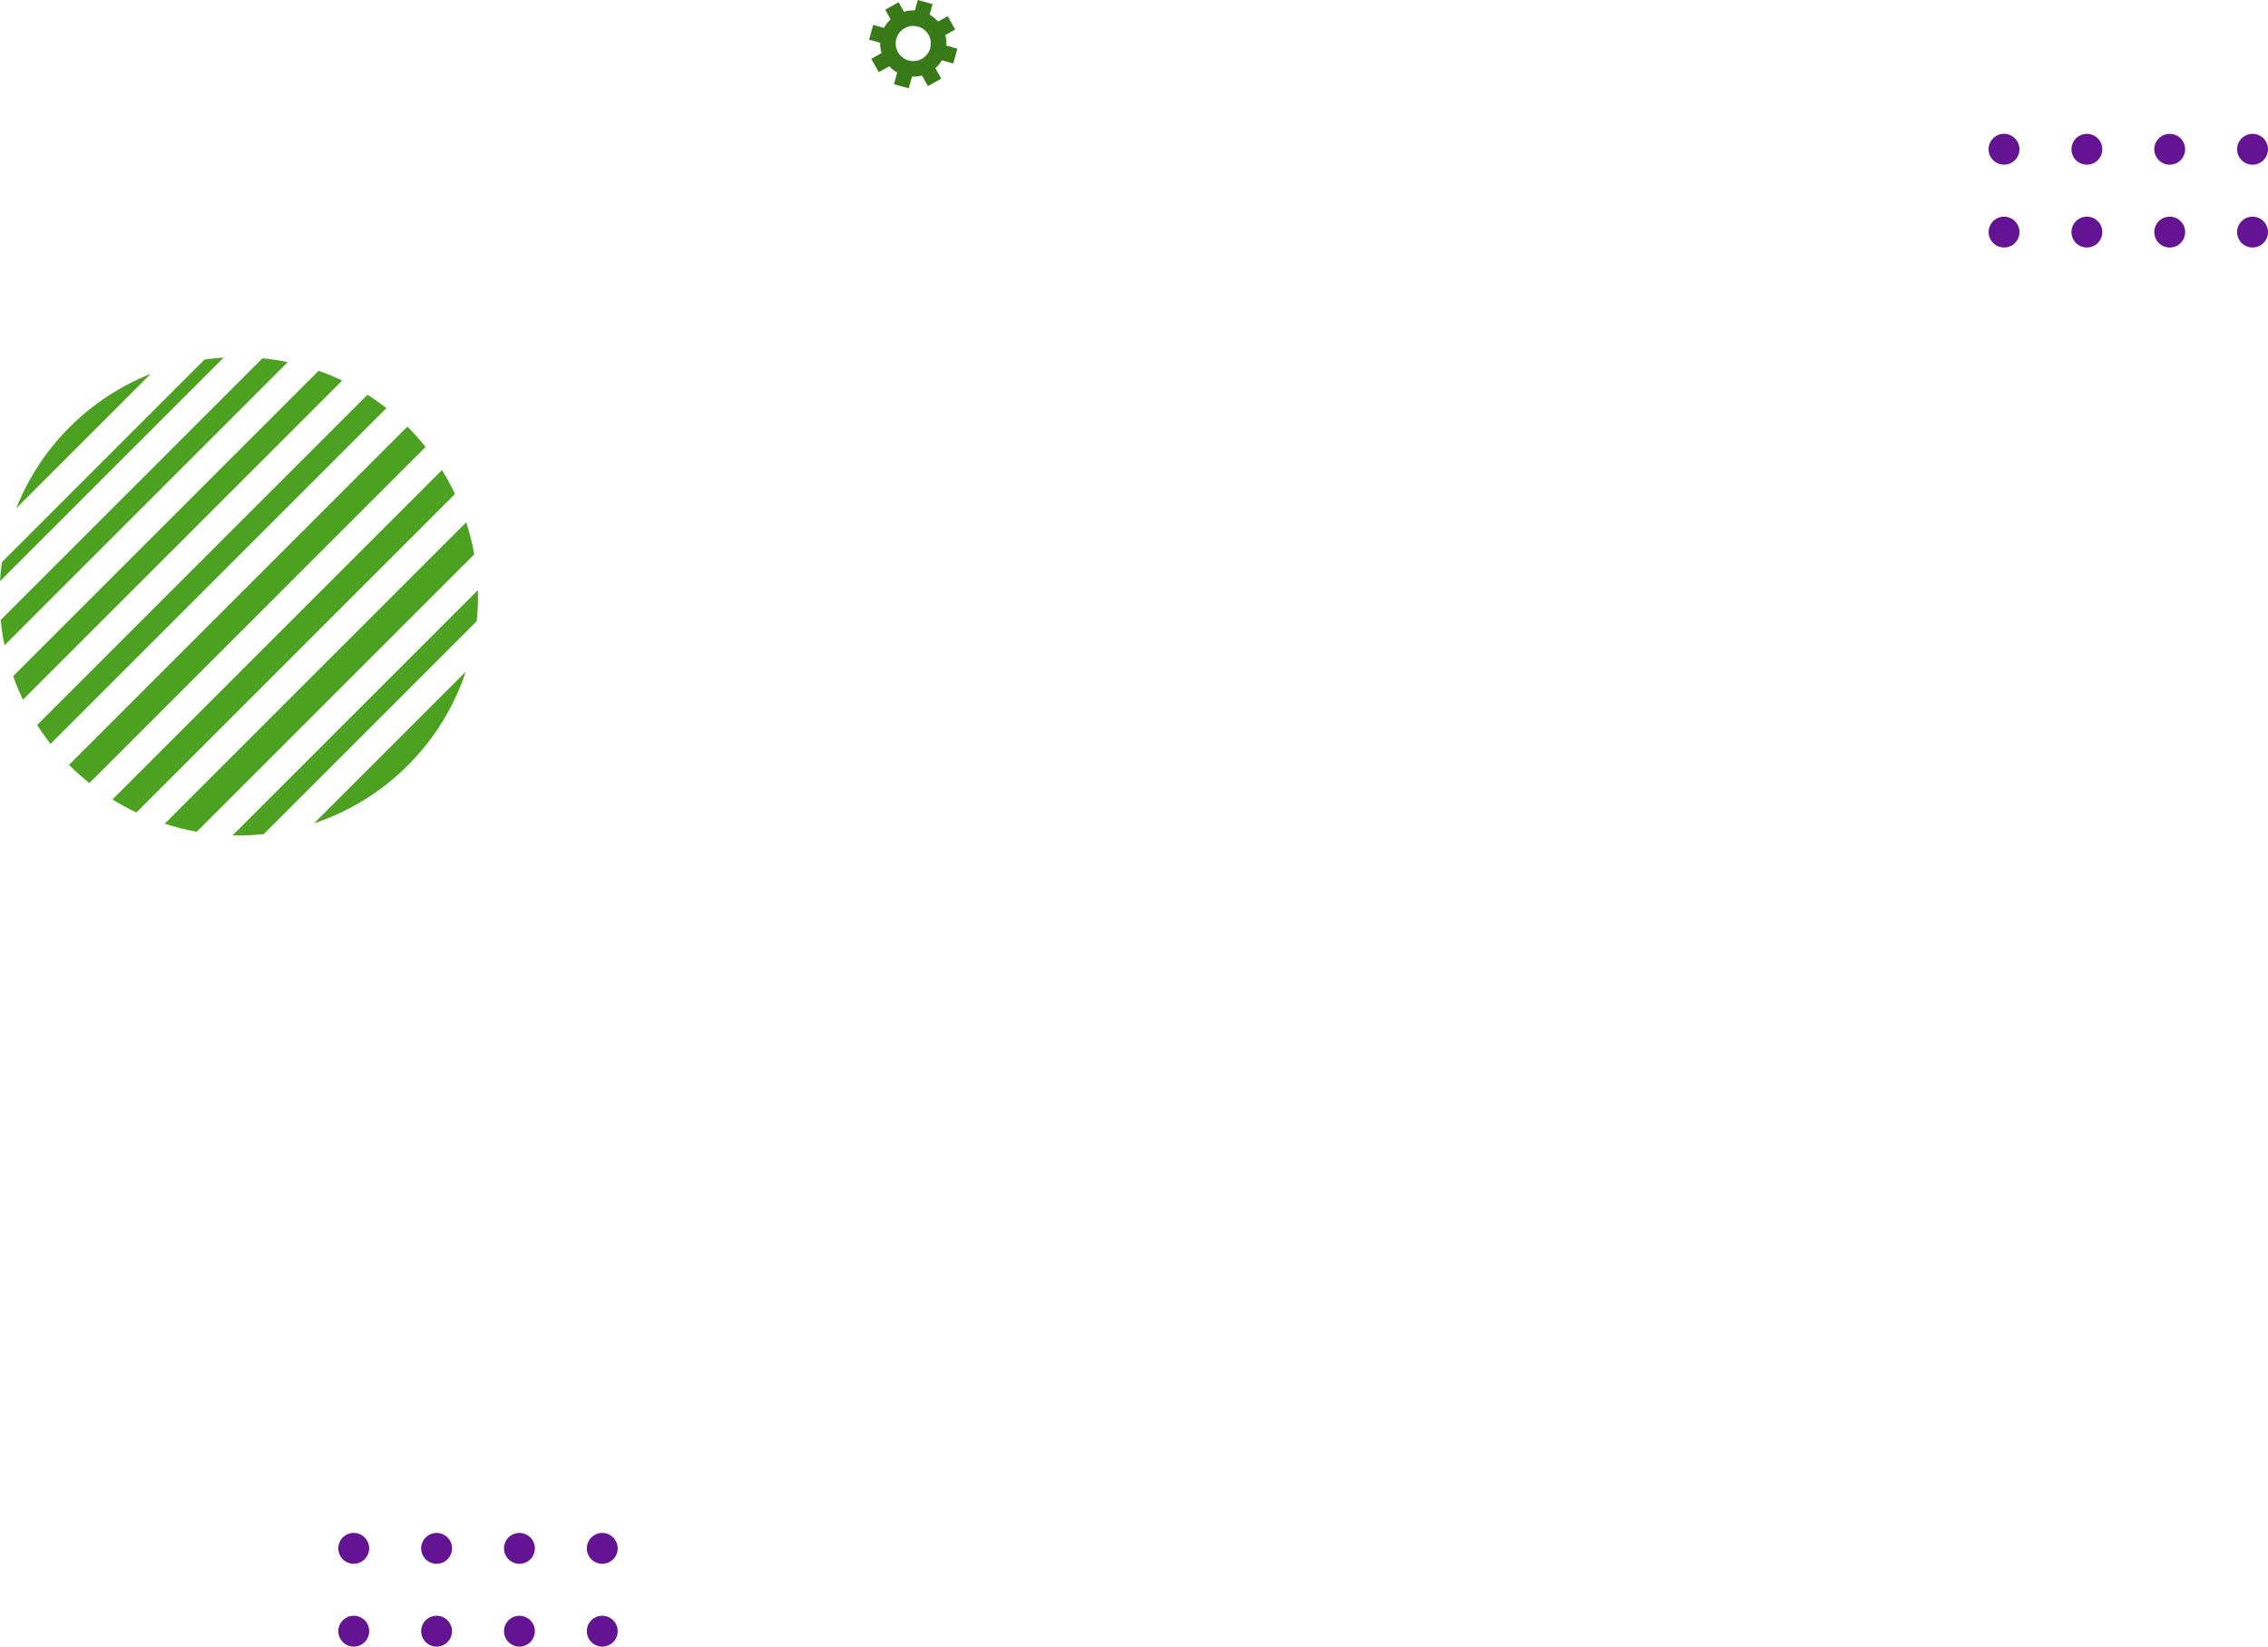
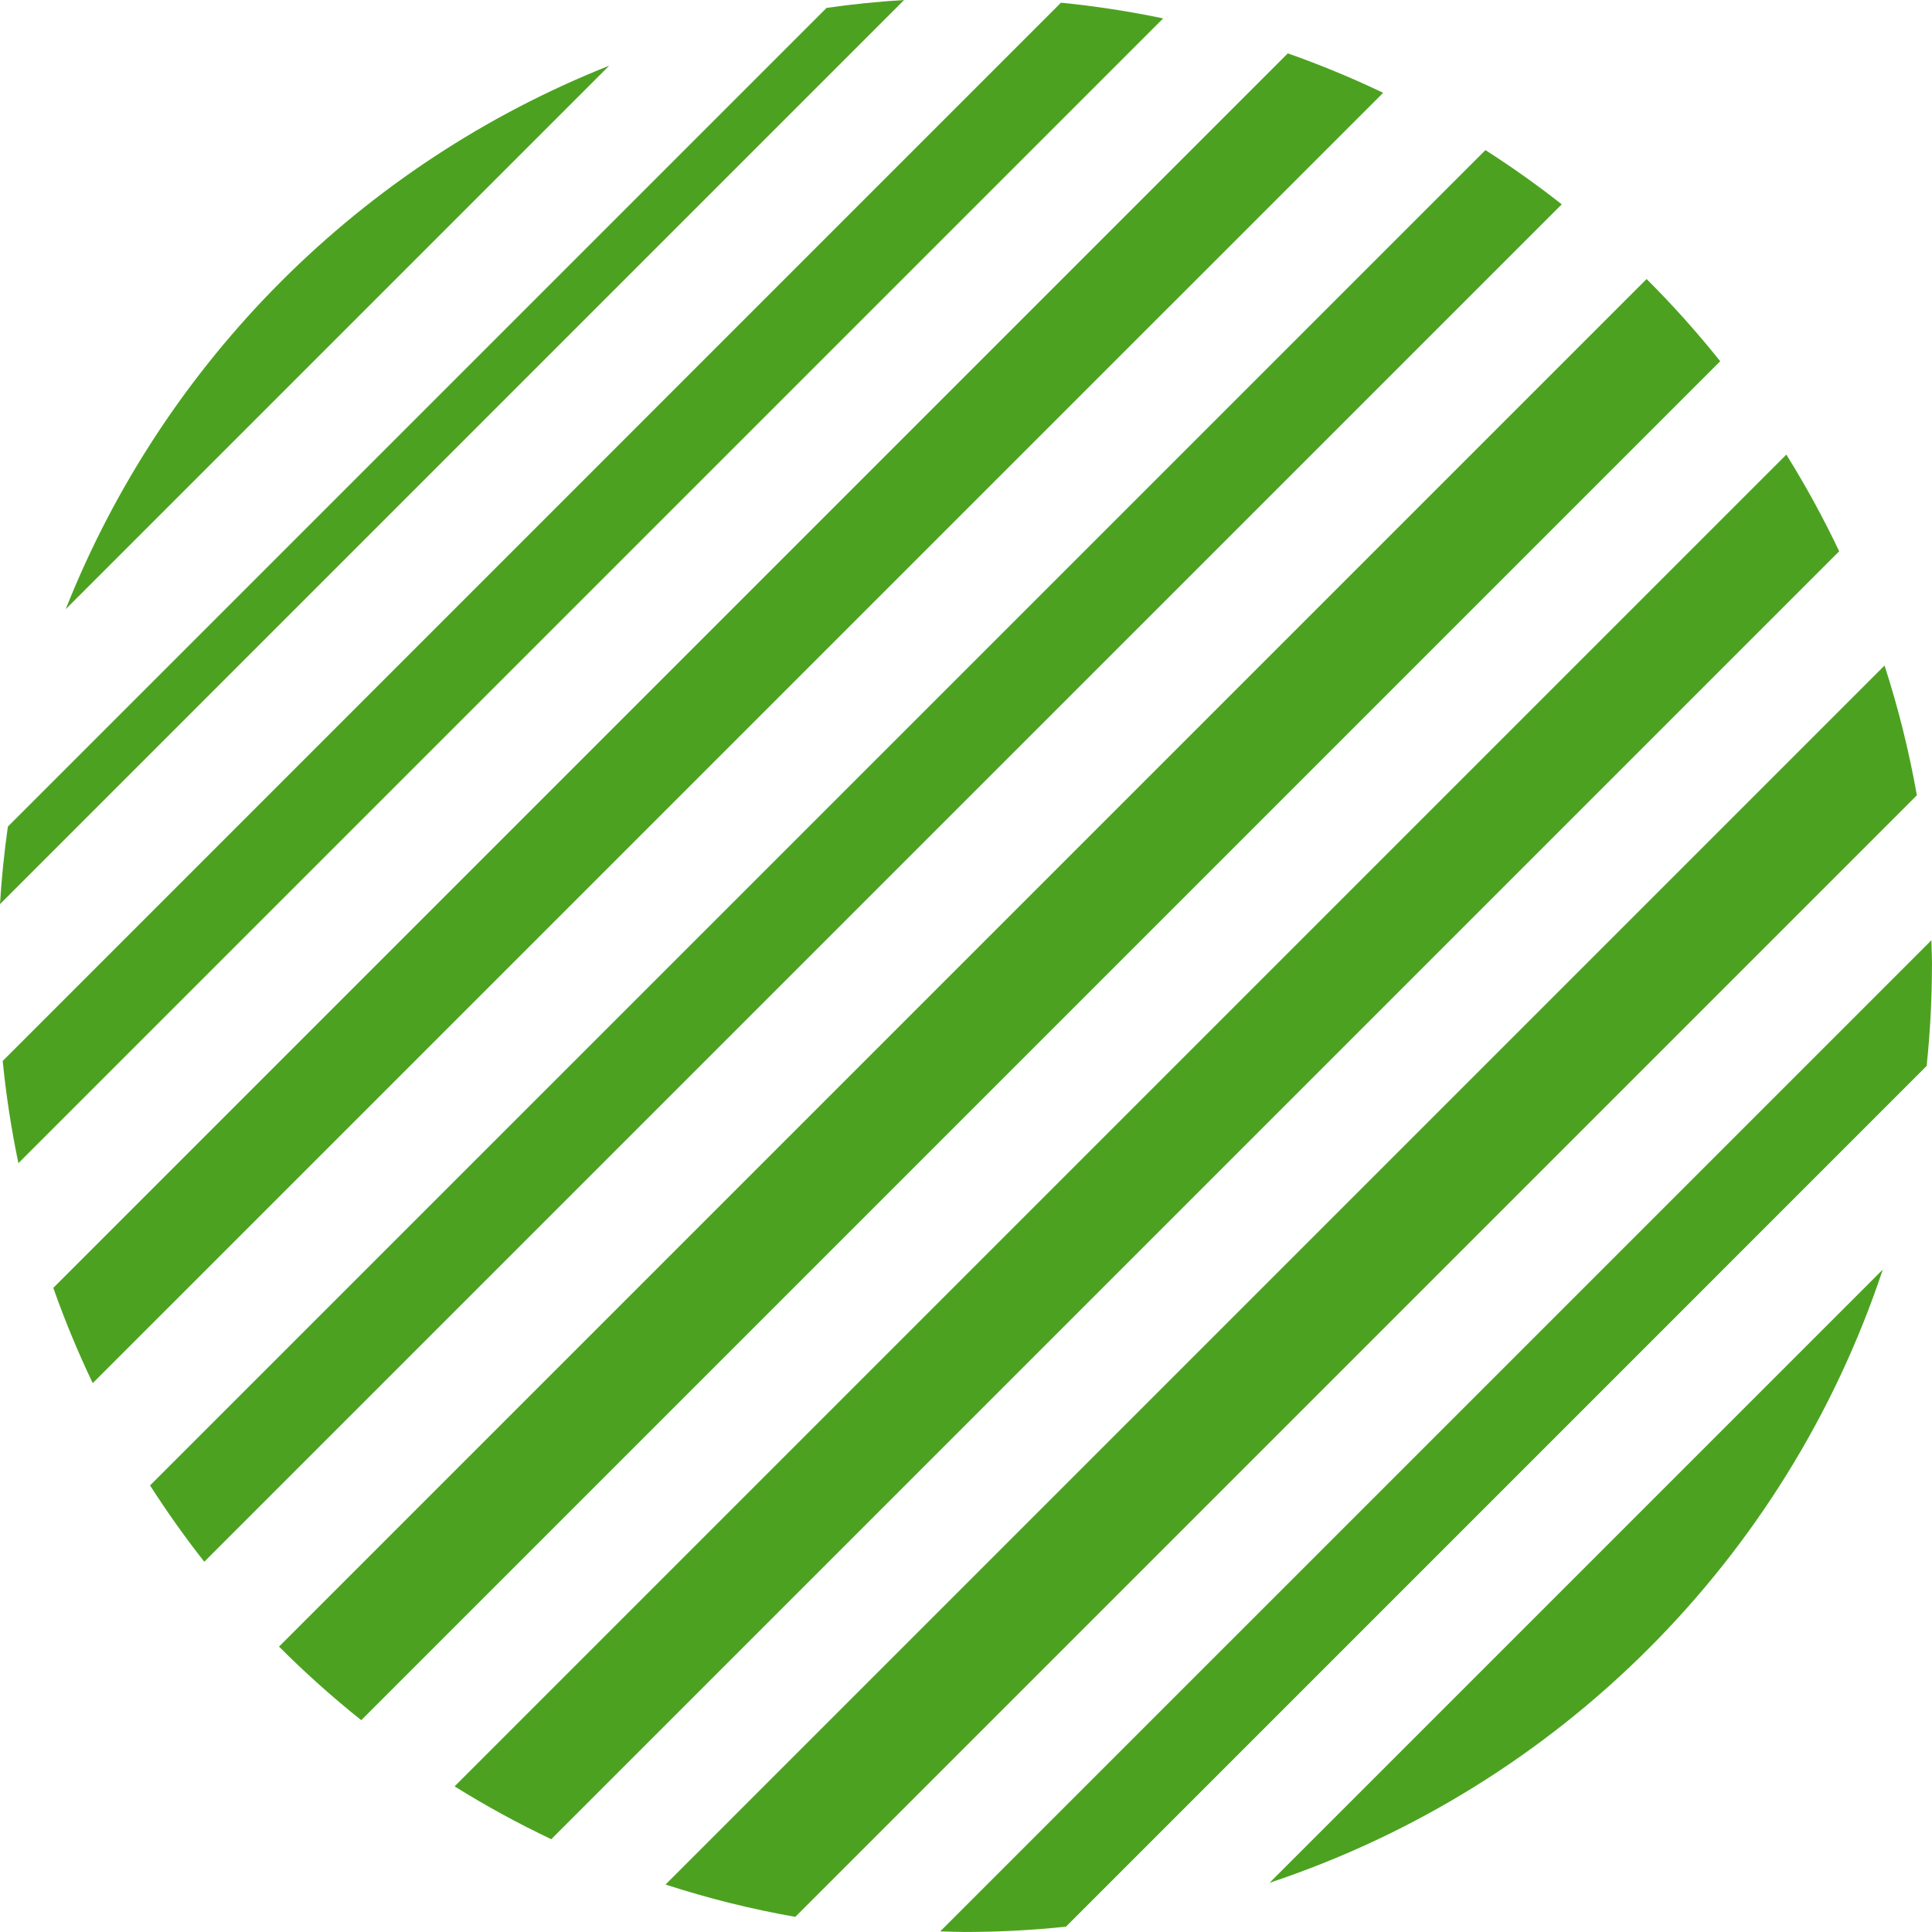
- <svg xmlns="http://www.w3.org/2000/svg" width="408.387" height="296.583" viewBox="0 0 408.387 296.583">
-   <g id="Grupo_1014605" data-name="Grupo 1014605" transform="translate(-910.262 -170.418)">
-     <g id="Group_43_" data-name="Group (43)" transform="translate(910.262 234.826)">
-       <path id="Trazado_598926" data-name="Trazado 598926" d="M71.055,16.055l-55,55A42.574,42.574,0,0,0,17.812,75.3L75.3,17.815a42.574,42.574,0,0,0-4.246-1.757Z" transform="translate(-13.68 -13.68)" fill="#4ca220" />
-       <path id="Trazado_598927" data-name="Trazado 598927" d="M47.947.8.8,47.947A43,43,0,0,0,1.5,52.5L52.5,1.5A43,43,0,0,0,47.947.8Z" transform="translate(-0.68 -0.68)" fill="#4ca220" />
-       <path id="Trazado_598928" data-name="Trazado 598928" d="M327.419,284.357c0-.368-.02-.735-.027-1.1l-44.157,44.154c.368.01.732.027,1.1.027a43.183,43.183,0,0,0,4.5-.236l38.346-38.347a43.173,43.173,0,0,0,.236-4.5Z" transform="translate(-241.347 -241.367)" fill="#4ca220" />
-       <path id="Trazado_598929" data-name="Trazado 598929" d="M108.092,47.637q-1.639-1.29-3.4-2.415L45.2,104.711q1.128,1.76,2.415,3.4Z" transform="translate(-38.515 -38.534)" fill="#4ca220" />
-       <path id="Trazado_598930" data-name="Trazado 598930" d="M0,40.279,40.279,0c-1.164.071-2.317.189-3.454.351L.351,36.825C.189,37.962.071,39.115,0,40.279Z" fill="#4ca220" />
-       <path id="Trazado_598931" data-name="Trazado 598931" d="M144.984,84.058,84.058,144.984a43.246,43.246,0,0,0,3.663,3.278l60.542-60.542A43.271,43.271,0,0,0,144.984,84.058Z" transform="translate(-71.627 -71.627)" fill="#4ca220" />
-       <path id="Trazado_598932" data-name="Trazado 598932" d="M198.627,141.25a43.194,43.194,0,0,0-2.354-4.307l-59.331,59.331a42.825,42.825,0,0,0,4.307,2.354Z" transform="translate(-116.69 -116.69)" fill="#4ca220" />
-       <path id="Trazado_598933" data-name="Trazado 598933" d="M44.006,19.794A43.2,43.2,0,0,0,19.794,44.006Z" transform="translate(-16.867 -16.867)" fill="#4ca220" />
-       <path id="Trazado_598934" data-name="Trazado 598934" d="M382.436,409.757a43.167,43.167,0,0,0,27.321-27.321Z" transform="translate(-325.877 -325.877)" fill="#4ca220" />
-       <path id="Trazado_598935" data-name="Trazado 598935" d="M254.786,200.477l-54.309,54.309a42.836,42.836,0,0,0,5.781,1.44l49.968-49.968A43.352,43.352,0,0,0,254.786,200.477Z" transform="translate(-170.828 -170.828)" fill="#4ca220" />
-     </g>
-     <path id="Vector_3_" data-name="Vector (3)" d="M5.317.4,2.909,1.753l.97,1.725A5.943,5.943,0,0,0,2.693,5.024L.746,4.479,0,7.138,1.989,7.7A5.938,5.938,0,0,0,2.241,9.56L.4,10.595,1.753,13,3.629,11.95a5.966,5.966,0,0,0,1.44,1.114l-.589,2.1,2.66.746.59-2.107a5.94,5.94,0,0,0,1.792-.2L10.6,15.513,13,14.159l-1.056-1.878a5.921,5.921,0,0,0,1.162-1.424l2.055.576.746-2.66-1.993-.559a5.925,5.925,0,0,0-.183-1.9l1.778-1L14.16,2.909l-1.728.971A5.97,5.97,0,0,0,10.9,2.64L11.435.746,8.775,0,8.25,1.873a5.92,5.92,0,0,0-1.971.235L5.318.4Zm5.3,5.71a3.168,3.168,0,1,1-4.026-1.13,3.169,3.169,0,0,1,4.026,1.13Z" transform="translate(1066.75 170.418)" fill="#397a18" />
-     <g id="Group_44_" data-name="Group (44)" transform="translate(1262.996 186.481)">
-       <path id="Trazado_598936" data-name="Trazado 598936" d="M10.822,11.458a2.779,2.779,0,1,0-3.343,2.066A2.779,2.779,0,0,0,10.822,11.458Z" fill="#641493" />
-       <path id="Trazado_598937" data-name="Trazado 598937" d="M150.54,13.415a2.779,2.779,0,1,0-3.631-1.5A2.779,2.779,0,0,0,150.54,13.415Z" transform="translate(-126.435 -0.025)" fill="#641493" />
-       <path id="Trazado_598938" data-name="Trazado 598938" d="M291.812,13.424a2.779,2.779,0,1,0-3.631-1.5A2.779,2.779,0,0,0,291.812,13.424Z" transform="translate(-252.793 -0.033)" fill="#641493" />
-       <path id="Trazado_598939" data-name="Trazado 598939" d="M433.108,13.411a2.779,2.779,0,1,0-3.631-1.5A2.779,2.779,0,0,0,433.108,13.411Z" transform="translate(-379.172 -0.021)" fill="#641493" />
-       <path id="Trazado_598940" data-name="Trazado 598940" d="M8.2,154.926a2.779,2.779,0,1,0-2.779-2.779A2.779,2.779,0,0,0,8.2,154.926Z" transform="translate(-0.075 -126.407)" fill="#641493" />
-       <path id="Trazado_598941" data-name="Trazado 598941" d="M149.471,154.926a2.779,2.779,0,1,0-2.779-2.779A2.779,2.779,0,0,0,149.471,154.926Z" transform="translate(-126.431 -126.407)" fill="#641493" />
-       <path id="Trazado_598942" data-name="Trazado 598942" d="M290.764,154.926a2.779,2.779,0,1,0-2.779-2.779A2.779,2.779,0,0,0,290.764,154.926Z" transform="translate(-252.808 -126.407)" fill="#641493" />
-       <path id="Trazado_598943" data-name="Trazado 598943" d="M432.058,154.926a2.779,2.779,0,1,0-2.779-2.779A2.779,2.779,0,0,0,432.058,154.926Z" transform="translate(-379.185 -126.407)" fill="#641493" />
-     </g>
-     <g id="Group_44_2" data-name="Group (44)" transform="translate(965.838 438.482)">
-       <path id="Trazado_598936-2" data-name="Trazado 598936" d="M10.822,11.458a2.779,2.779,0,1,0-3.343,2.066A2.779,2.779,0,0,0,10.822,11.458Z" fill="#641493" />
-       <path id="Trazado_598937-2" data-name="Trazado 598937" d="M150.54,13.415a2.779,2.779,0,1,0-3.631-1.5A2.779,2.779,0,0,0,150.54,13.415Z" transform="translate(-126.435 -0.025)" fill="#641493" />
-       <path id="Trazado_598938-2" data-name="Trazado 598938" d="M291.812,13.424a2.779,2.779,0,1,0-3.631-1.5A2.779,2.779,0,0,0,291.812,13.424Z" transform="translate(-252.793 -0.033)" fill="#641493" />
-       <path id="Trazado_598939-2" data-name="Trazado 598939" d="M433.108,13.411a2.779,2.779,0,1,0-3.631-1.5A2.779,2.779,0,0,0,433.108,13.411Z" transform="translate(-379.172 -0.021)" fill="#641493" />
-       <path id="Trazado_598940-2" data-name="Trazado 598940" d="M8.2,154.926a2.779,2.779,0,1,0-2.779-2.779A2.779,2.779,0,0,0,8.2,154.926Z" transform="translate(-0.075 -126.407)" fill="#641493" />
-       <path id="Trazado_598941-2" data-name="Trazado 598941" d="M149.471,154.926a2.779,2.779,0,1,0-2.779-2.779A2.779,2.779,0,0,0,149.471,154.926Z" transform="translate(-126.431 -126.407)" fill="#641493" />
-       <path id="Trazado_598942-2" data-name="Trazado 598942" d="M290.764,154.926a2.779,2.779,0,1,0-2.779-2.779A2.779,2.779,0,0,0,290.764,154.926Z" transform="translate(-252.808 -126.407)" fill="#641493" />
-       <path id="Trazado_598943-2" data-name="Trazado 598943" d="M432.058,154.926a2.779,2.779,0,1,0-2.779-2.779A2.779,2.779,0,0,0,432.058,154.926Z" transform="translate(-379.185 -126.407)" fill="#641493" />
-     </g>
-   </g>
+ <svg xmlns="http://www.w3.org/2000/svg" id="Group_43_" data-name="Group (43)" width="86.072" height="86.072" viewBox="0 0 86.072 86.072">
+   <path id="Trazado_598926" data-name="Trazado 598926" d="M71.055,16.055l-55,55A42.574,42.574,0,0,0,17.812,75.3L75.3,17.815a42.574,42.574,0,0,0-4.246-1.757Z" transform="translate(-13.68 -13.68)" fill="#4ca220" />
+   <path id="Trazado_598927" data-name="Trazado 598927" d="M47.947.8.8,47.947A43,43,0,0,0,1.5,52.5L52.5,1.5A43,43,0,0,0,47.947.8Z" transform="translate(-0.68 -0.68)" fill="#4ca220" />
+   <path id="Trazado_598928" data-name="Trazado 598928" d="M327.419,284.357c0-.368-.02-.735-.027-1.1l-44.157,44.154c.368.01.732.027,1.1.027a43.183,43.183,0,0,0,4.5-.236l38.346-38.347a43.173,43.173,0,0,0,.236-4.5Z" transform="translate(-241.347 -241.367)" fill="#4ca220" />
+   <path id="Trazado_598929" data-name="Trazado 598929" d="M108.092,47.637q-1.639-1.29-3.4-2.415L45.2,104.711q1.128,1.76,2.415,3.4Z" transform="translate(-38.515 -38.534)" fill="#4ca220" />
+   <path id="Trazado_598930" data-name="Trazado 598930" d="M0,40.279,40.279,0c-1.164.071-2.317.189-3.454.351L.351,36.825C.189,37.962.071,39.115,0,40.279Z" fill="#4ca220" />
+   <path id="Trazado_598931" data-name="Trazado 598931" d="M144.984,84.058,84.058,144.984a43.246,43.246,0,0,0,3.663,3.278l60.542-60.542A43.271,43.271,0,0,0,144.984,84.058Z" transform="translate(-71.627 -71.627)" fill="#4ca220" />
+   <path id="Trazado_598932" data-name="Trazado 598932" d="M198.627,141.25a43.194,43.194,0,0,0-2.354-4.307l-59.331,59.331a42.825,42.825,0,0,0,4.307,2.354Z" transform="translate(-116.69 -116.69)" fill="#4ca220" />
+   <path id="Trazado_598933" data-name="Trazado 598933" d="M44.006,19.794A43.2,43.2,0,0,0,19.794,44.006Z" transform="translate(-16.867 -16.867)" fill="#4ca220" />
+   <path id="Trazado_598934" data-name="Trazado 598934" d="M382.436,409.757a43.167,43.167,0,0,0,27.321-27.321Z" transform="translate(-325.877 -325.877)" fill="#4ca220" />
+   <path id="Trazado_598935" data-name="Trazado 598935" d="M254.786,200.477l-54.309,54.309a42.836,42.836,0,0,0,5.781,1.44l49.968-49.968A43.352,43.352,0,0,0,254.786,200.477Z" transform="translate(-170.828 -170.828)" fill="#4ca220" />
</svg>
